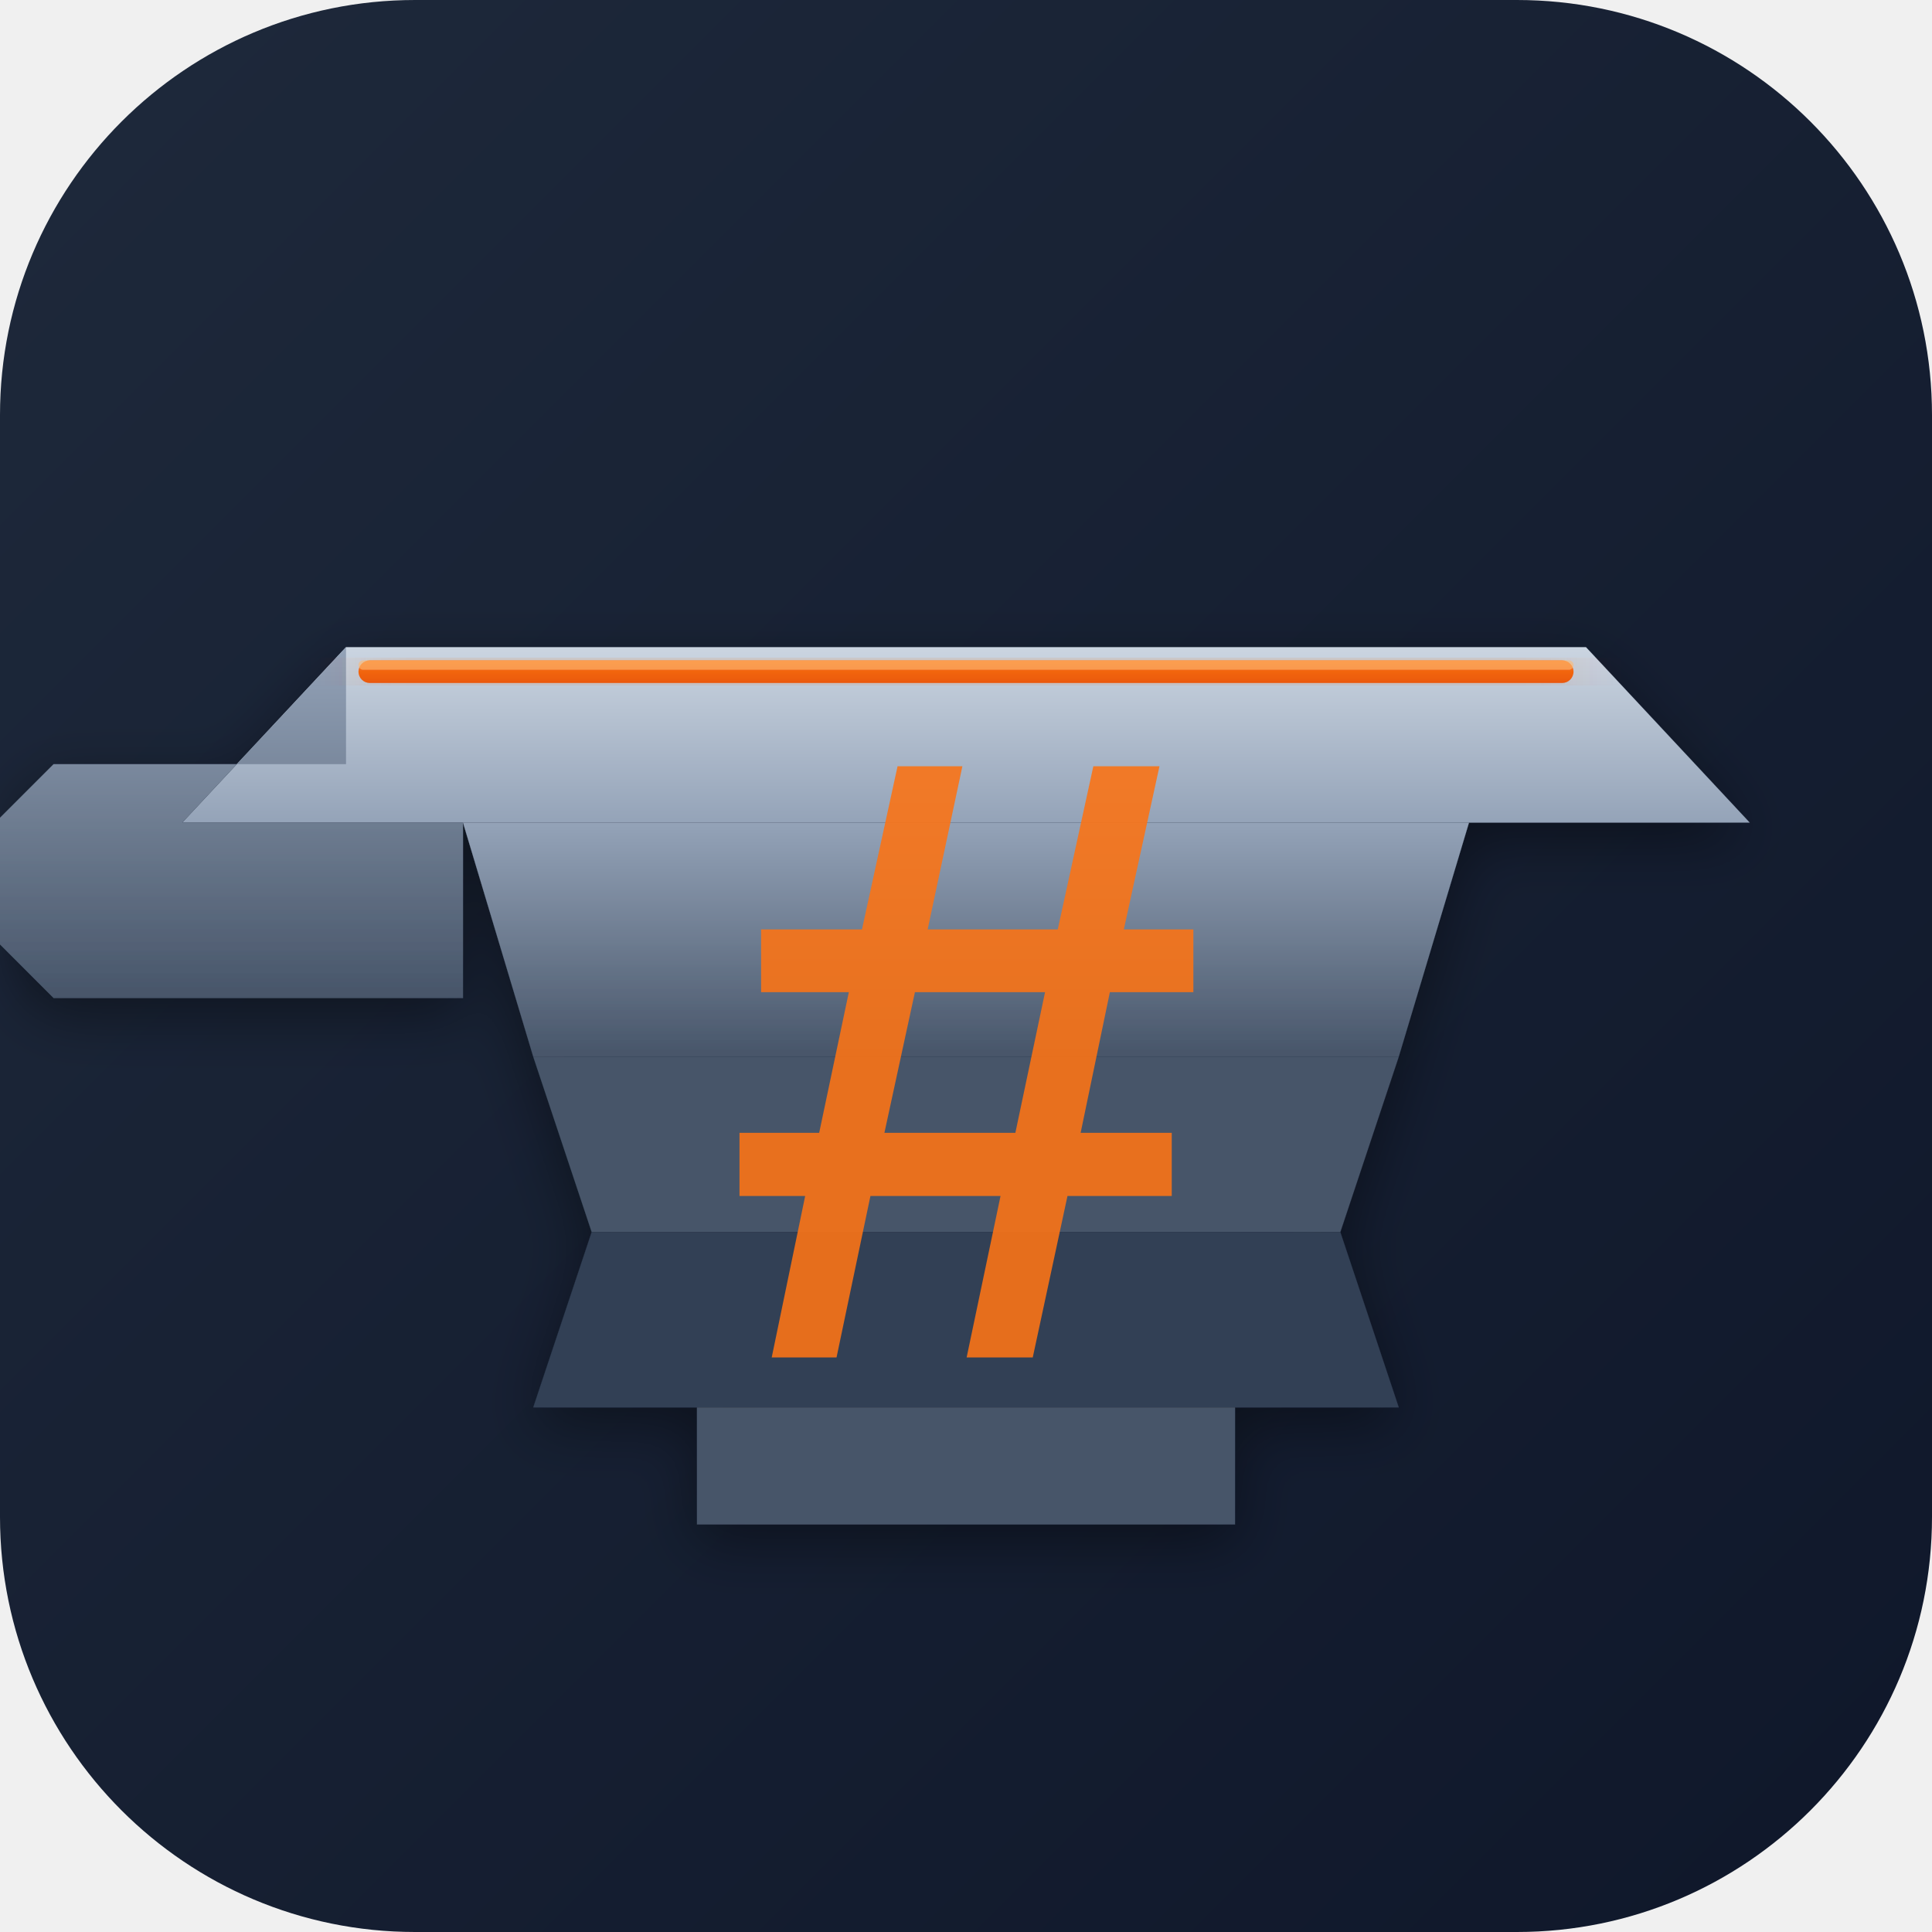
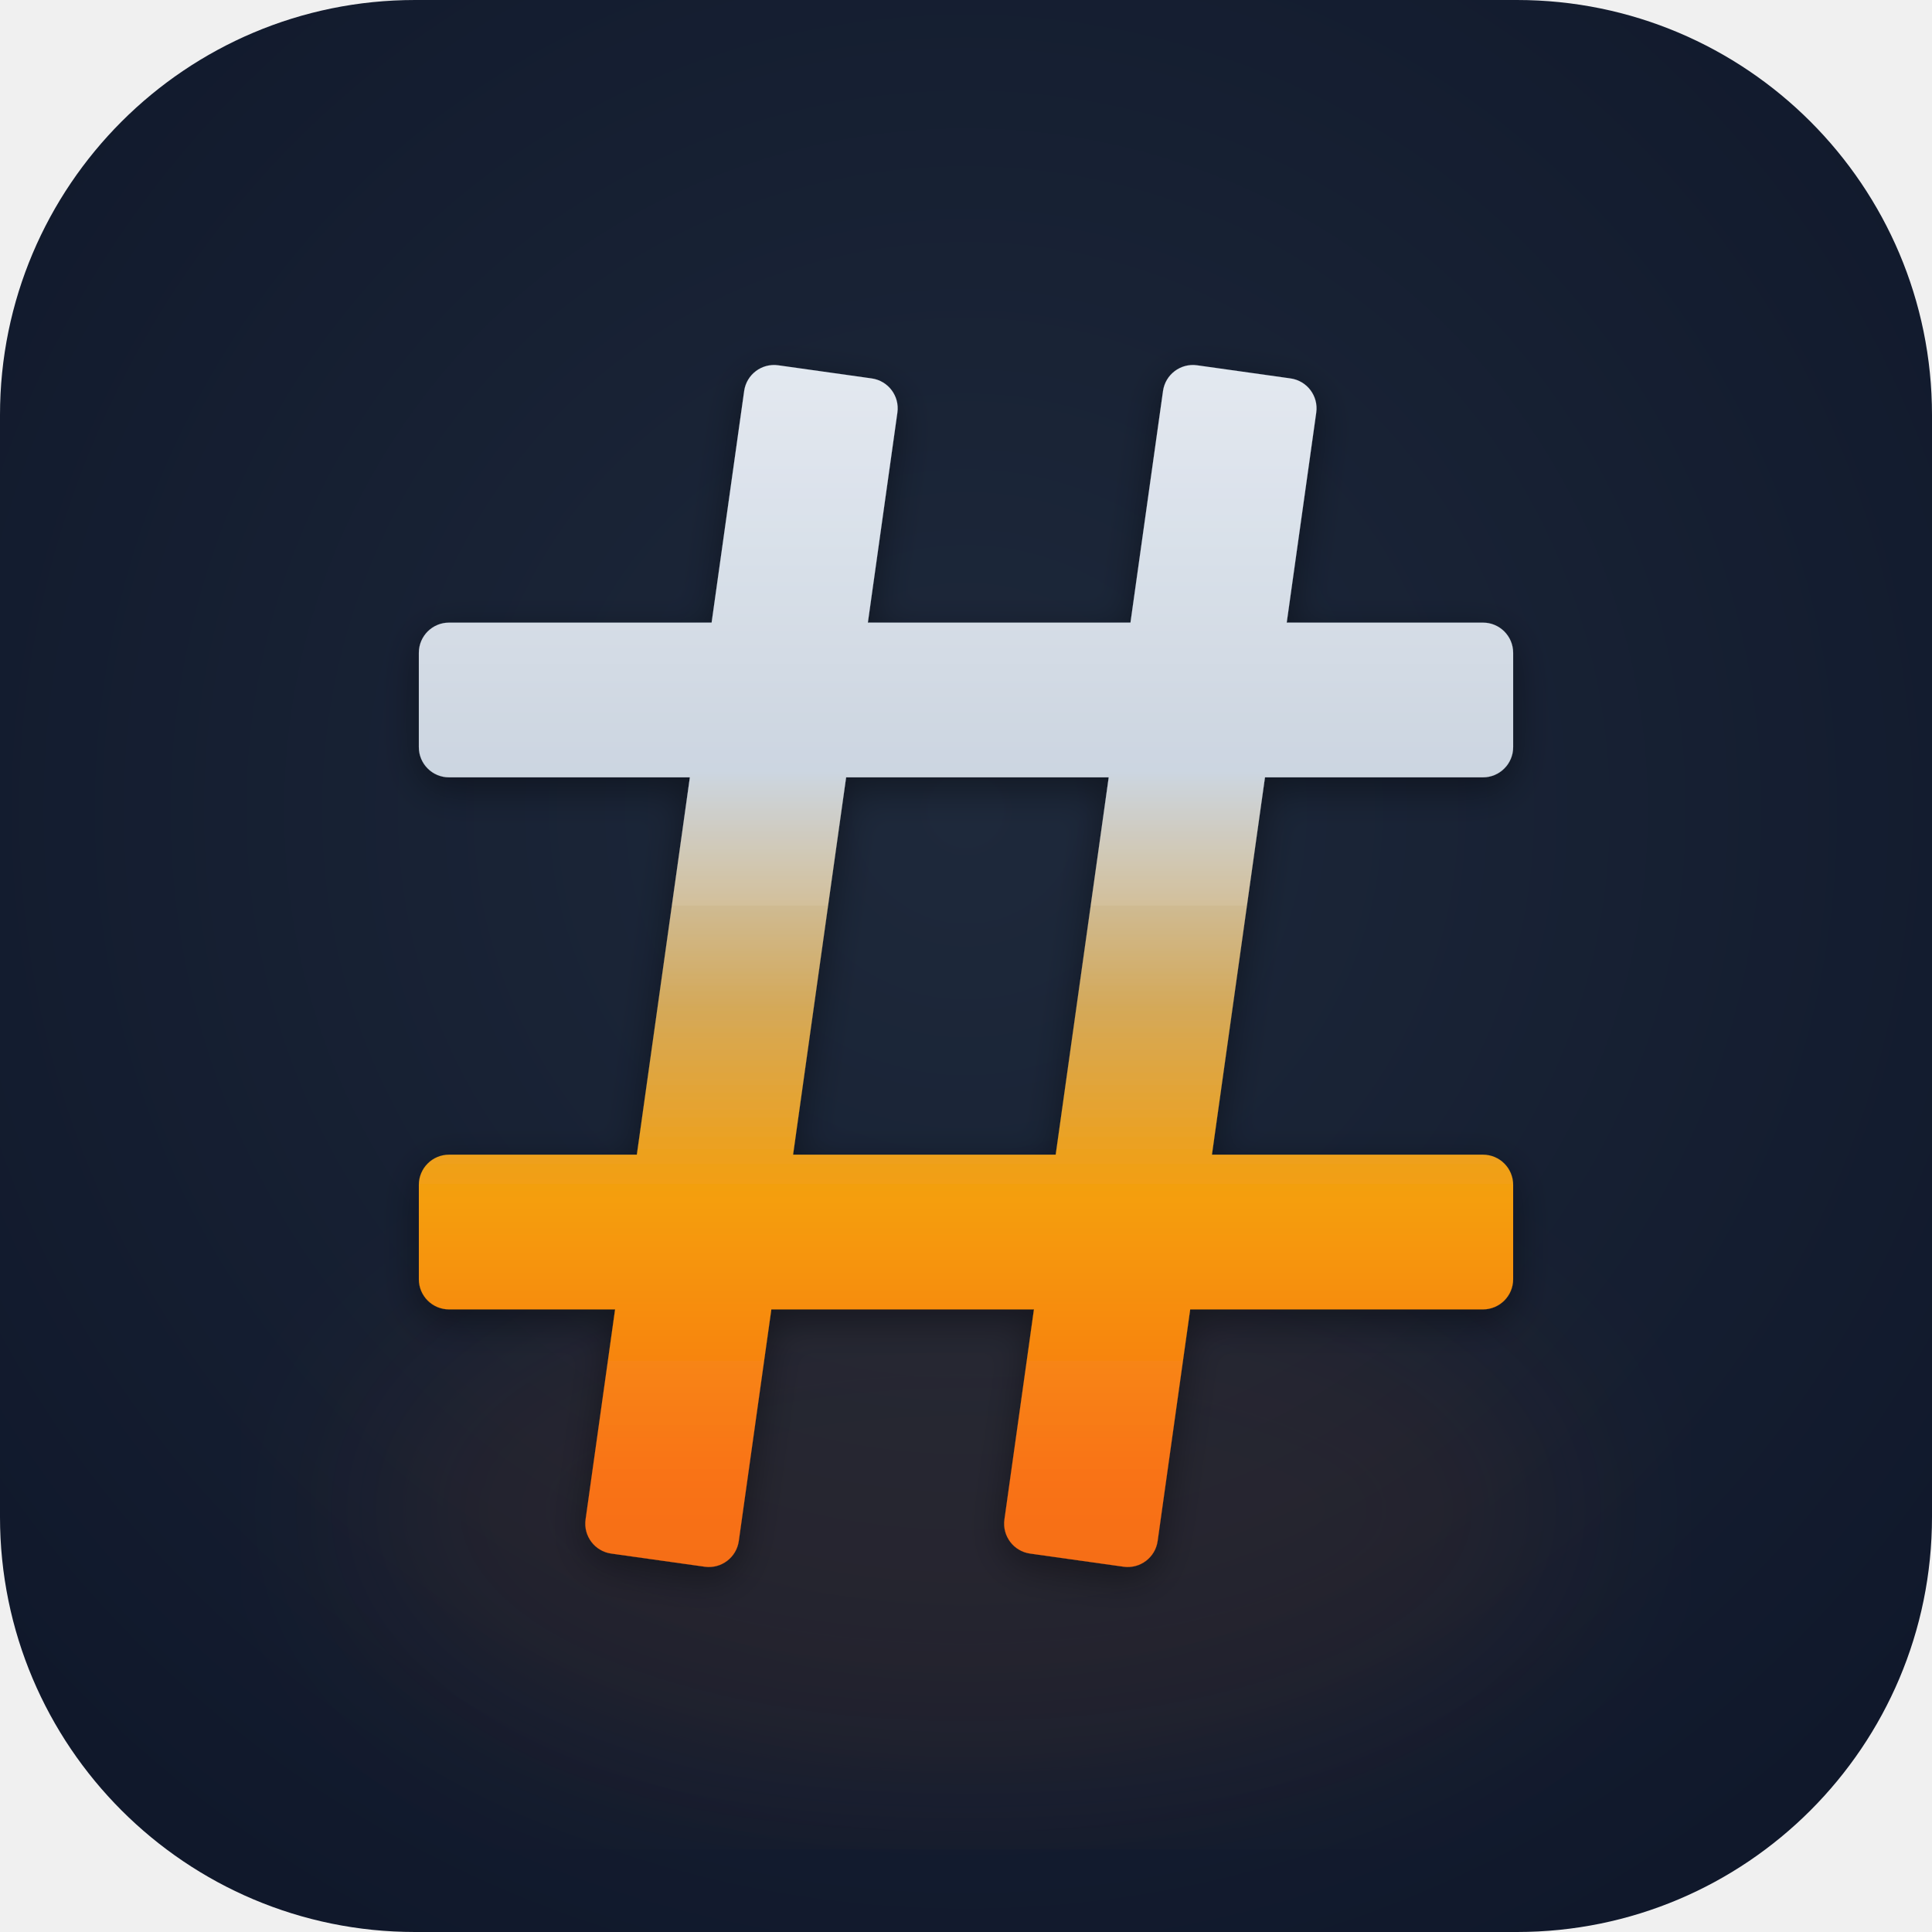
<svg xmlns="http://www.w3.org/2000/svg" viewBox="0 0 1024 1024" width="1024" height="1024">
  <defs>
-     <linearGradient id="bg" x1="0" y1="0" x2="1" y2="1">
+     <radialGradient id="bg" cx="0.5" cy="0.42" r="0.7">
      <stop offset="0%" stop-color="#1e293b" />
      <stop offset="100%" stop-color="#0f172a" />
-     </linearGradient>
-     <linearGradient id="anvil-body" x1="0.5" y1="0" x2="0.5" y2="1">
-       <stop offset="0%" stop-color="#94a3b8" />
-       <stop offset="100%" stop-color="#475569" />
-     </linearGradient>
-     <linearGradient id="anvil-face" x1="0.5" y1="0" x2="0.5" y2="1">
-       <stop offset="0%" stop-color="#cbd5e1" />
-       <stop offset="100%" stop-color="#94a3b8" />
-     </linearGradient>
-     <linearGradient id="glow" x1="0.5" y1="0" x2="0.5" y2="1">
-       <stop offset="0%" stop-color="#f97316" />
+     </radialGradient>
+     <linearGradient id="hot-metal" x1="0.5" y1="0" x2="0.5" y2="1">
+       <stop offset="0%" stop-color="#f1f5f9" />
+       <stop offset="18%" stop-color="#e2e8f0" />
+       <stop offset="40%" stop-color="#c8d2de" />
+       <stop offset="52%" stop-color="#d4a95a" />
+       <stop offset="62%" stop-color="#f59e0b" />
+       <stop offset="76%" stop-color="#f97316" />
      <stop offset="100%" stop-color="#ea580c" />
    </linearGradient>
-     <filter id="orange-glow">
-       <feGaussianBlur stdDeviation="16" result="blur" />
-       <feComposite in="SourceGraphic" in2="blur" operator="over" />
-     </filter>
-     <filter id="shadow">
+     <filter id="drop-shadow">
      <feDropShadow dx="0" dy="6" stdDeviation="10" flood-color="#000" flood-opacity="0.4" />
    </filter>
+     <filter id="heat-glow">
+       <feGaussianBlur stdDeviation="45" />
+     </filter>
+     <filter id="highlight">
+       <feGaussianBlur stdDeviation="2" />
+     </filter>
+     <mask id="hash">
+       <rect x="222" y="330" width="580" height="82" rx="16" fill="white" />
+       <rect x="222" y="612" width="580" height="82" rx="16" fill="white" />
+       <rect x="352" y="194" width="82" height="636" rx="16" fill="white" transform="rotate(8, 393, 512)" />
+       <rect x="574" y="194" width="82" height="636" rx="16" fill="white" transform="rotate(8, 615, 512)" />
+     </mask>
+     <mask id="hash-highlight">
+       <rect x="222" y="330" width="580" height="82" rx="16" fill="white" />
+       <rect x="222" y="612" width="580" height="82" rx="16" fill="white" />
+       <rect x="352" y="194" width="82" height="636" rx="16" fill="white" transform="rotate(8, 393, 512)" />
+       <rect x="574" y="194" width="82" height="636" rx="16" fill="white" transform="rotate(8, 615, 512)" />
+       <rect x="0" y="480" width="1024" height="544" fill="black" />
+     </mask>
    <clipPath id="icon-clip">
      <rect width="1024" height="1024" rx="220" ry="220" />
    </clipPath>
  </defs>
  <rect width="1024" height="1024" rx="220" ry="220" fill="url(#bg)" />
  <g clip-path="url(#icon-clip)">
-     <g filter="url(#shadow)" transform="translate(512, 560) scale(1.55) translate(-512, -560)">
-       <path d="M300 420 L724 420 L780 480 L244 480 Z" fill="url(#anvil-face)" />
-       <path d="M340 480 L684 480 L660 560 L364 560 Z" fill="url(#anvil-body)" />
-       <path d="M364 560 L660 560 L640 620 L384 620 Z" fill="#475569" />
-       <path d="M384 620 L640 620 L660 680 L364 680 Z" fill="#334155" />
-       <path d="M244 480 L300 420 L300 460 L200 460 L160 500 L200 540 L340 540 L340 480 Z" fill="url(#anvil-body)" />
-       <path d="M420 680 L604 680 L604 720 L420 720 Z" fill="#475569" />
+     <ellipse cx="512" cy="800" rx="320" ry="150" fill="#f97316" opacity="0.07" filter="url(#heat-glow)" />
+     <g filter="url(#drop-shadow)">
+       <rect width="1024" height="1024" fill="url(#hot-metal)" mask="url(#hash)" />
    </g>
-     <rect x="190" y="350" width="644" height="12" rx="6" fill="url(#glow)" filter="url(#orange-glow)" />
-     <g fill="#f97316" opacity="0.9">
-       <text x="512" y="560" font-family="system-ui, -apple-system, 'Helvetica Neue', Arial, sans-serif" font-size="460" font-weight="800" text-anchor="middle" dominant-baseline="central" letter-spacing="-8">#</text>
-     </g>
-     <rect x="190" y="350" width="644" height="5" rx="2.5" fill="#fdba74" opacity="0.6" />
+     <rect width="1024" height="1024" fill="white" opacity="0.08" mask="url(#hash-highlight)" filter="url(#highlight)" />
  </g>
</svg>
